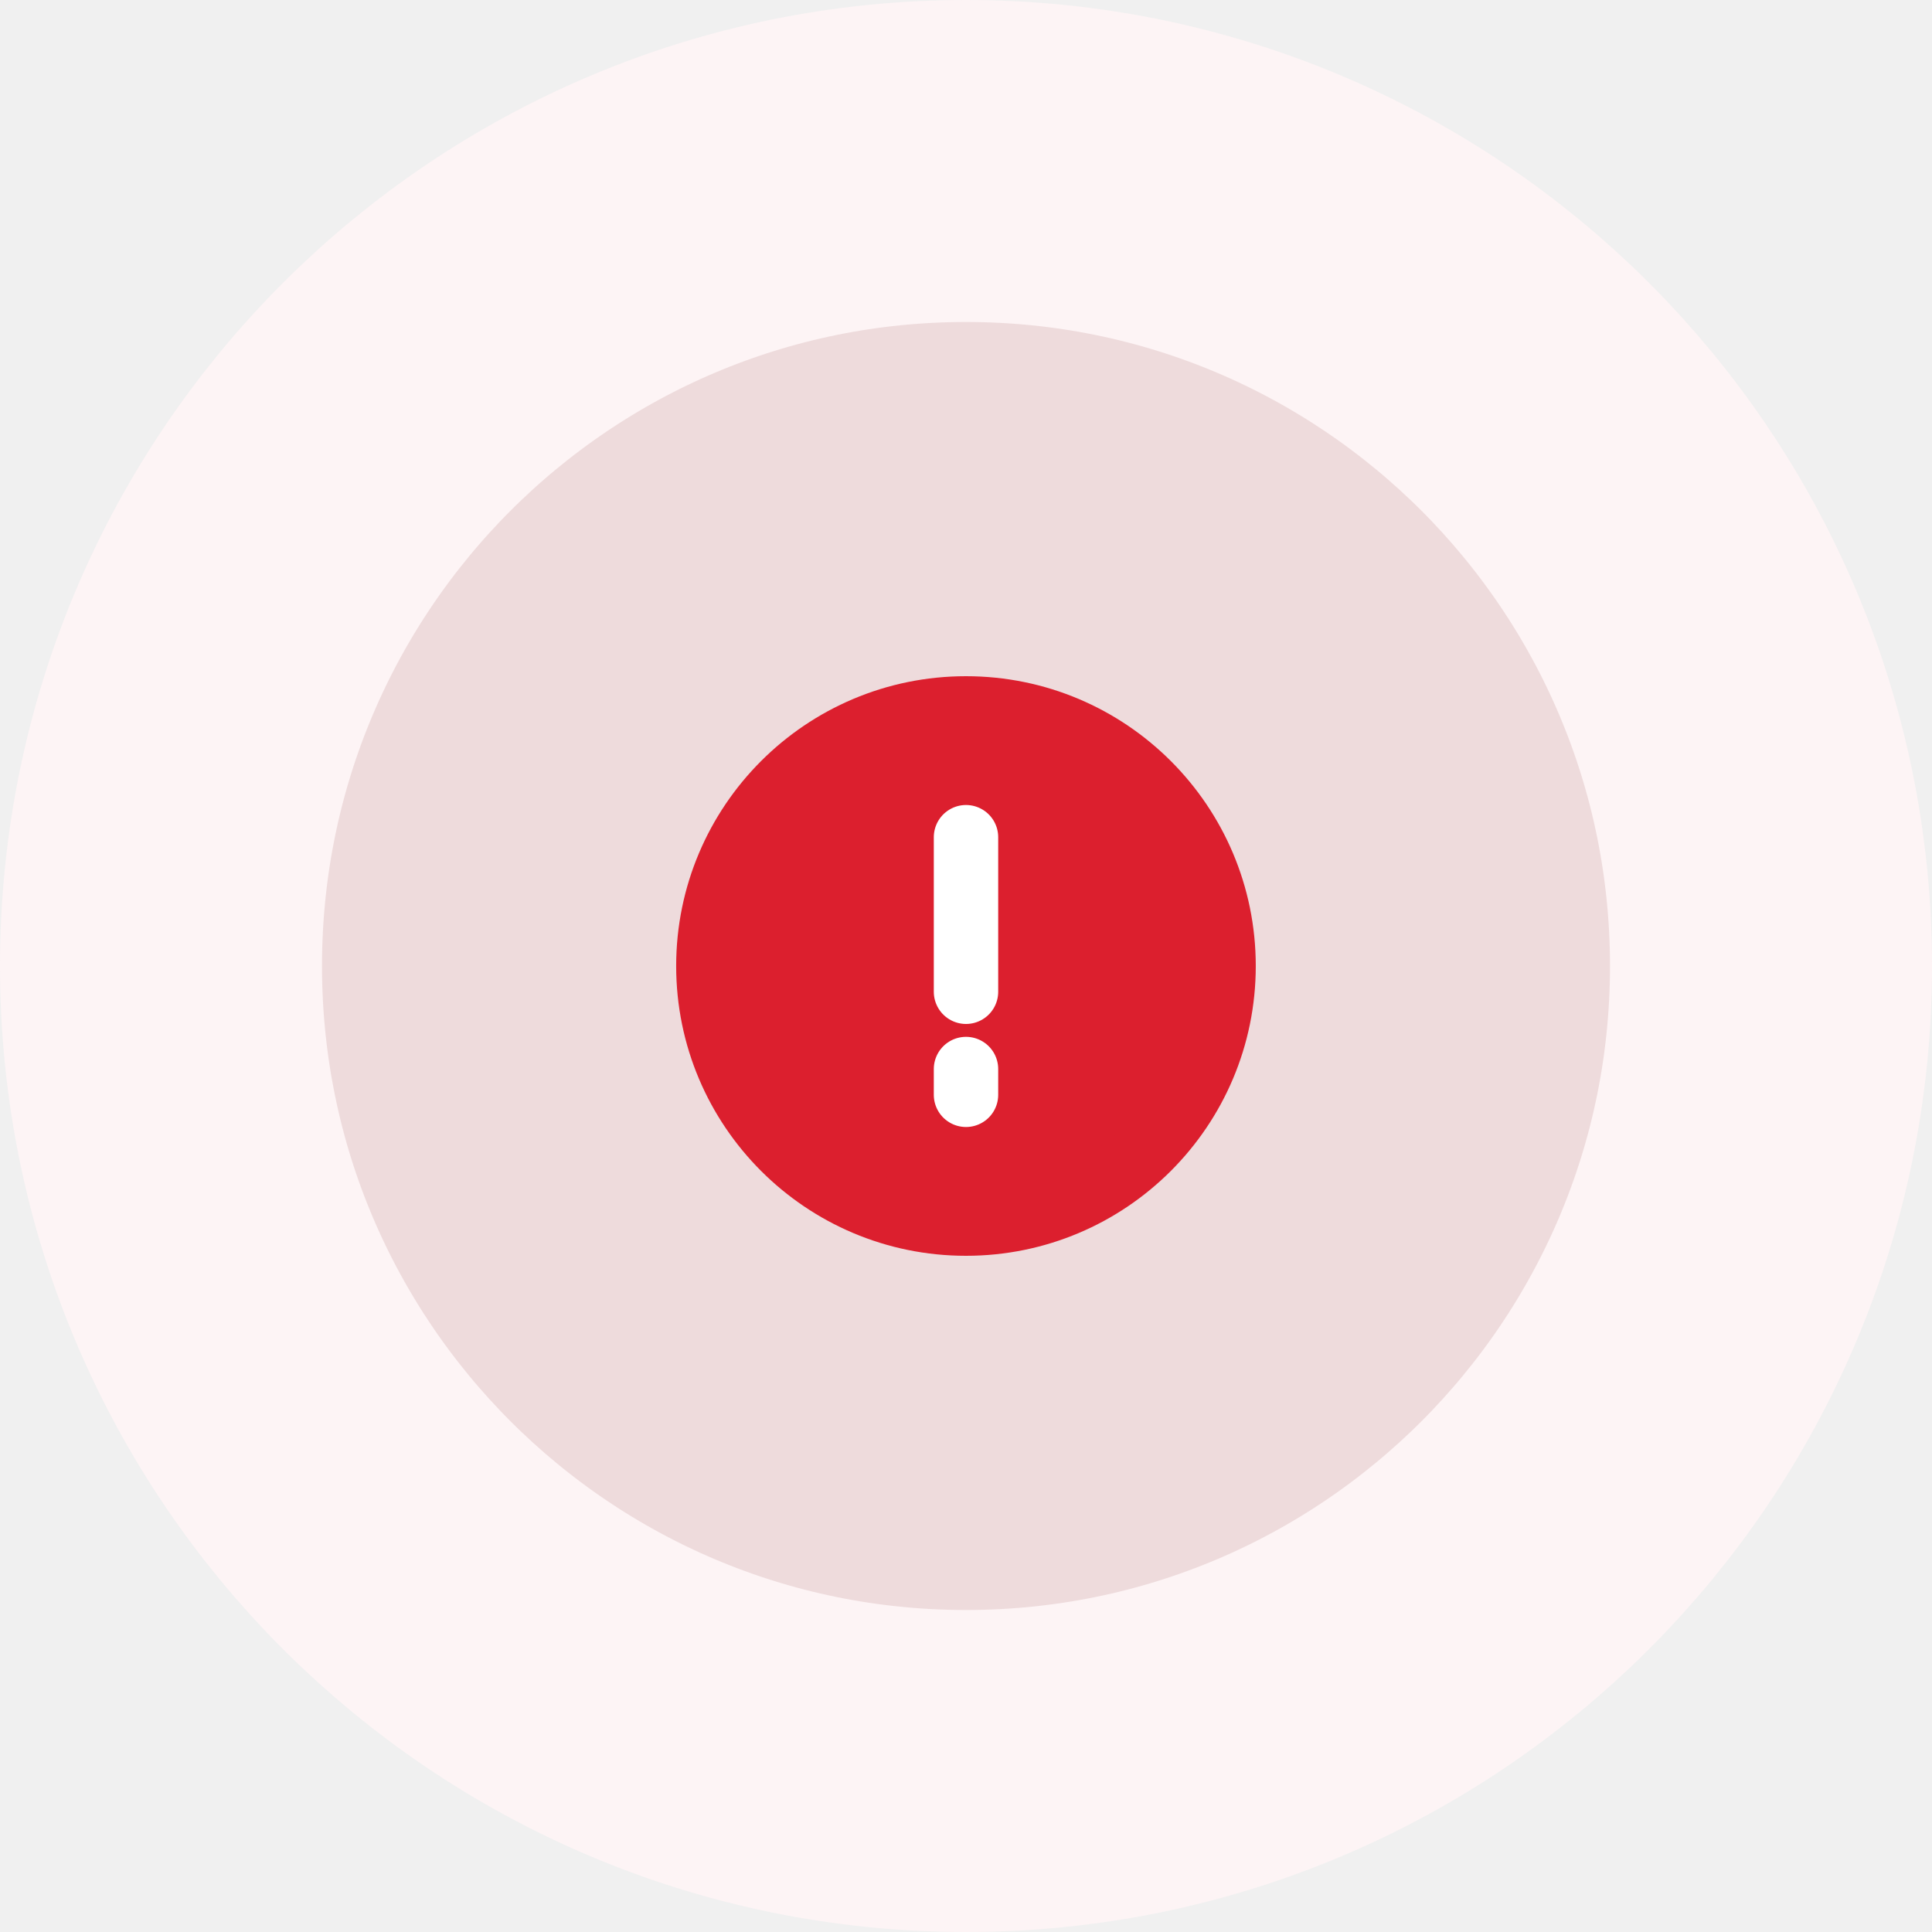
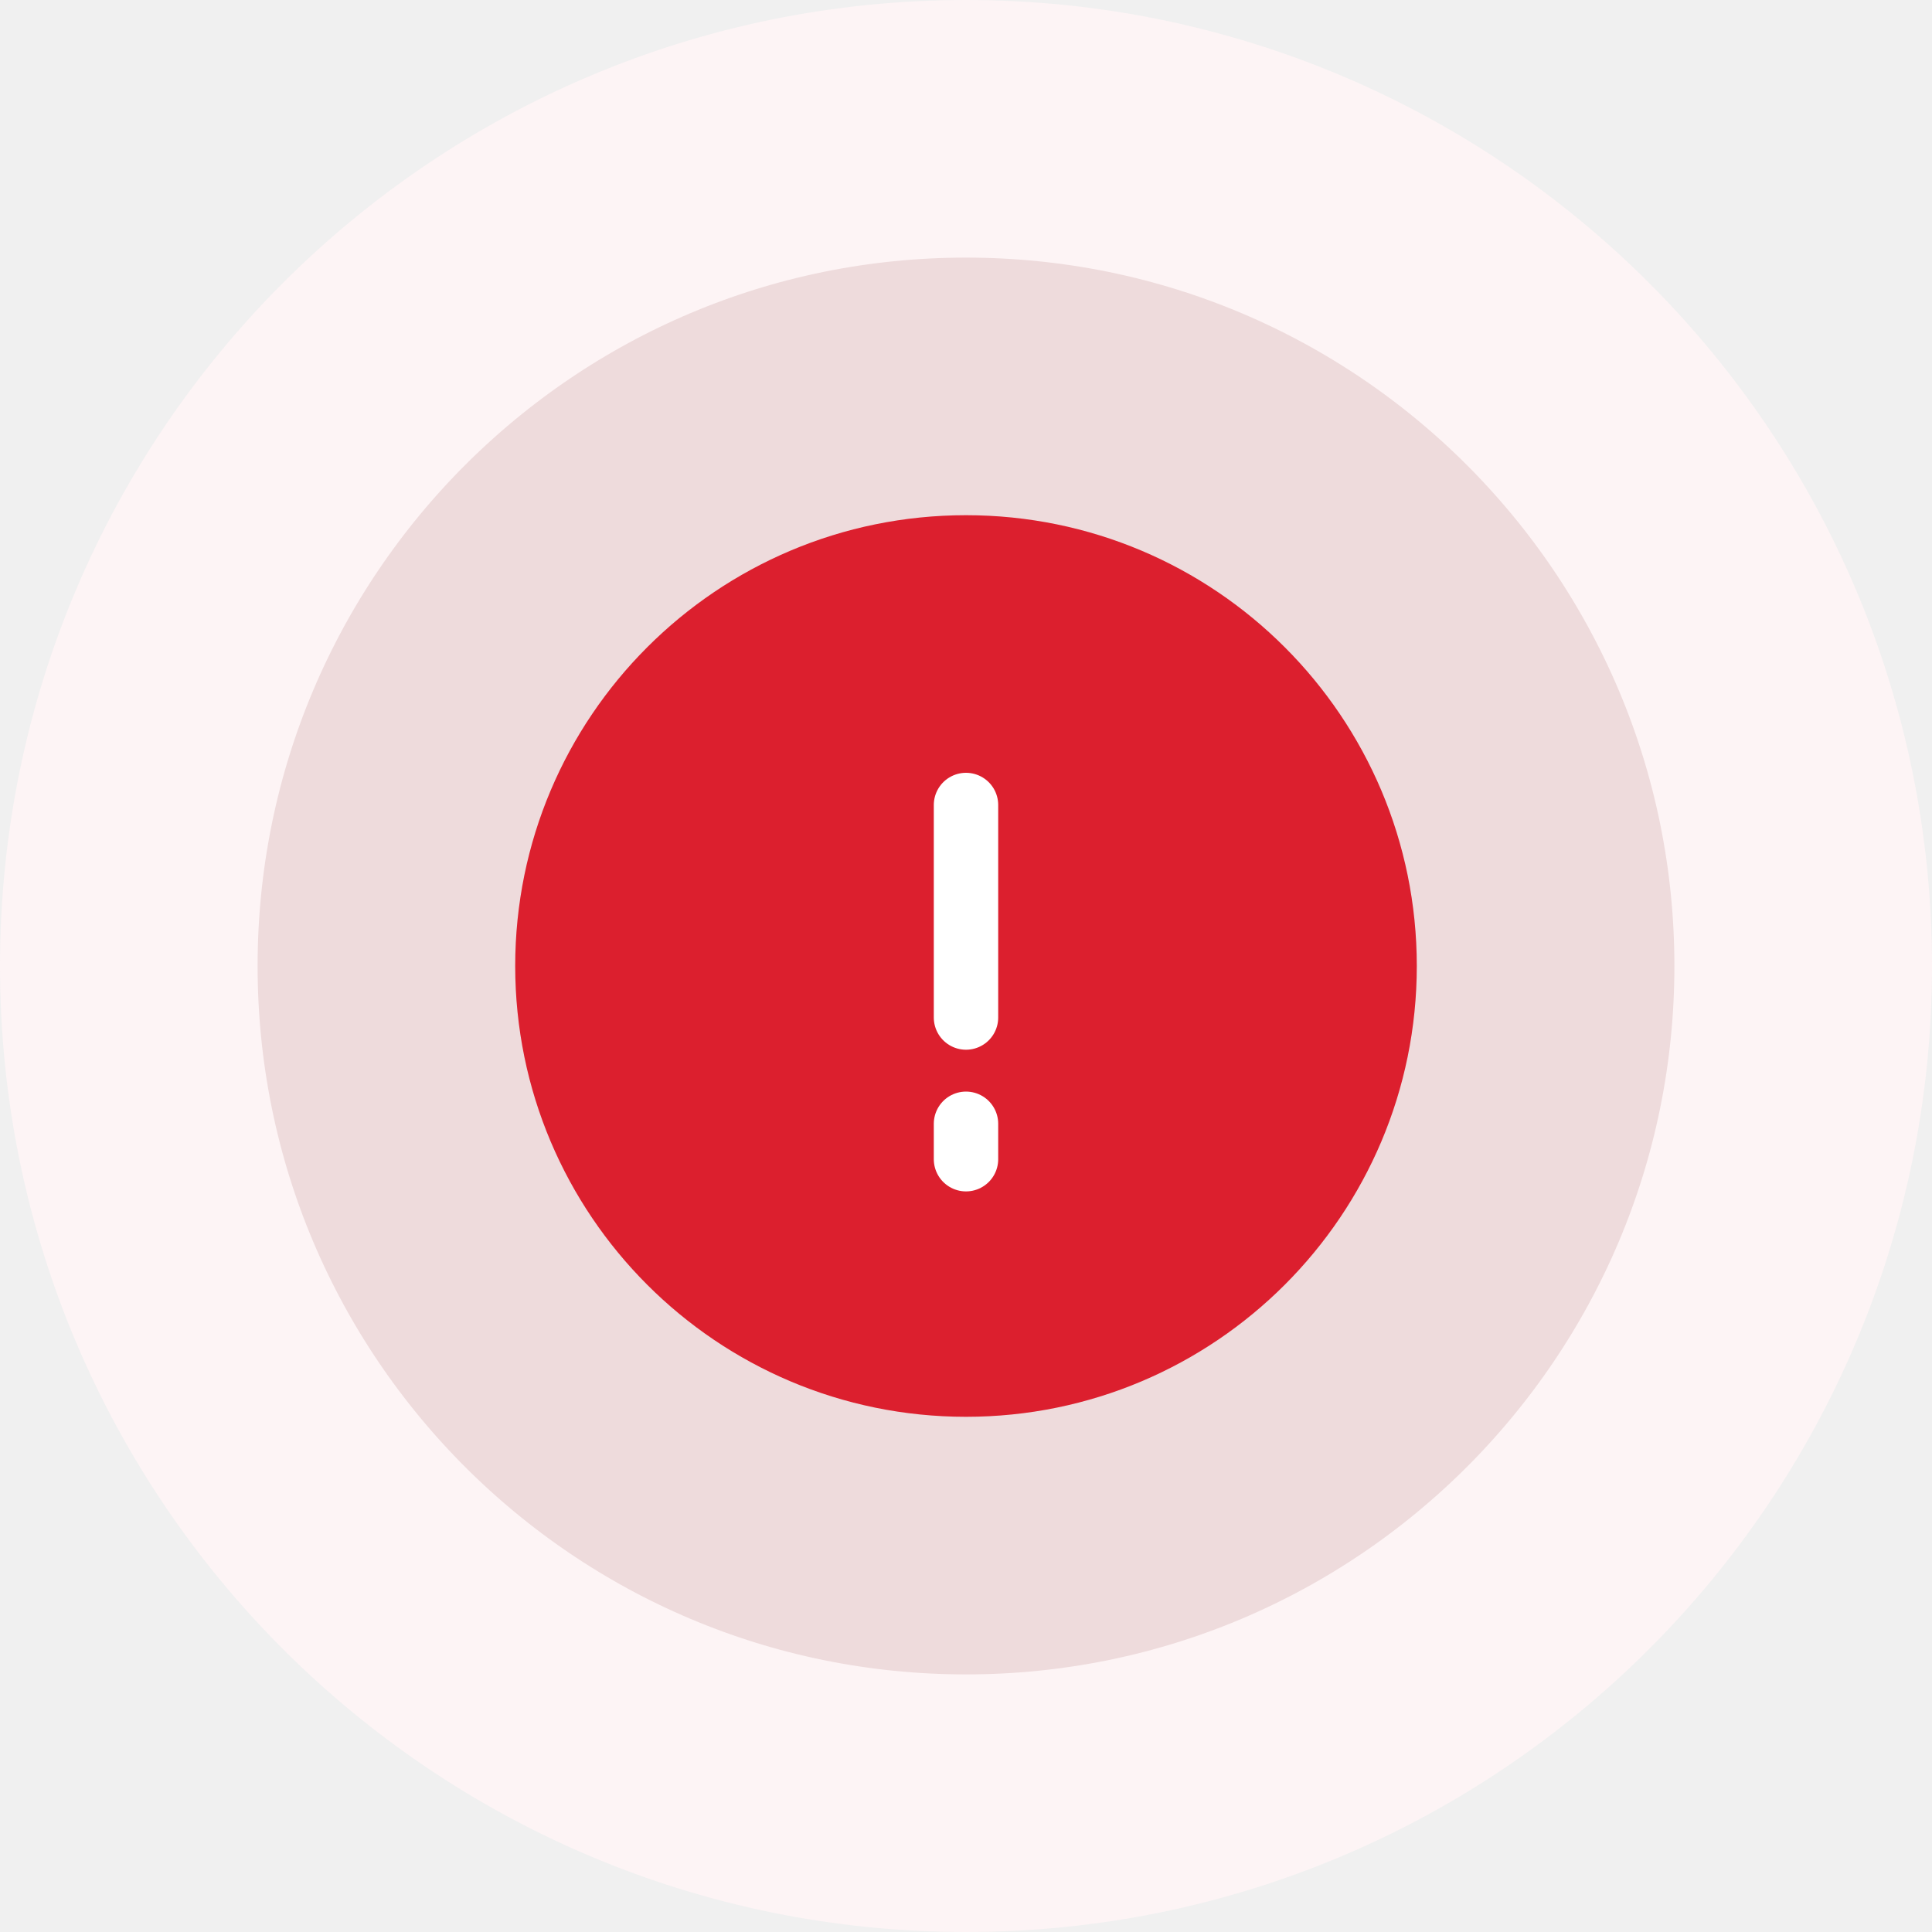
<svg xmlns="http://www.w3.org/2000/svg" width="60" height="60" viewBox="0 0 60 60" fill="none">
-   <circle cx="30" cy="30" r="25" fill="#DC1F2E" fill-opacity="0.1" stroke="#FDF4F5" stroke-width="10" />
-   <path d="M29.999 38C34.417 38 37.999 34.418 37.999 30C37.999 25.582 34.417 22 29.999 22C25.581 22 21.999 25.582 21.999 30C21.999 34.418 25.581 38 29.999 38Z" fill="#DC1F2E" stroke="#DC1F2E" stroke-width="2" stroke-linecap="round" stroke-linejoin="round" />
-   <path d="M30 26V30.8M30 34V33.2" stroke="white" stroke-width="2" stroke-linecap="round" />
+   <circle cx="30" cy="30" r="26" fill="#DC1F2E" fill-opacity="0.1" stroke="#FDF4F5" stroke-width="8" />
+   <path d="M30 43C37.18 43 43 37.18 43 30C43 22.82 37.18 17 30 17C22.82 17 17 22.82 17 30C17 37.18 22.82 43 30 43Z" fill="#DC1F2E" stroke="#DC1F2E" stroke-width="2" stroke-linecap="round" stroke-linejoin="round" />
+   <path d="M30 25V31.6M30 36V34.9" stroke="white" stroke-width="2" stroke-linecap="round" />
</svg>
